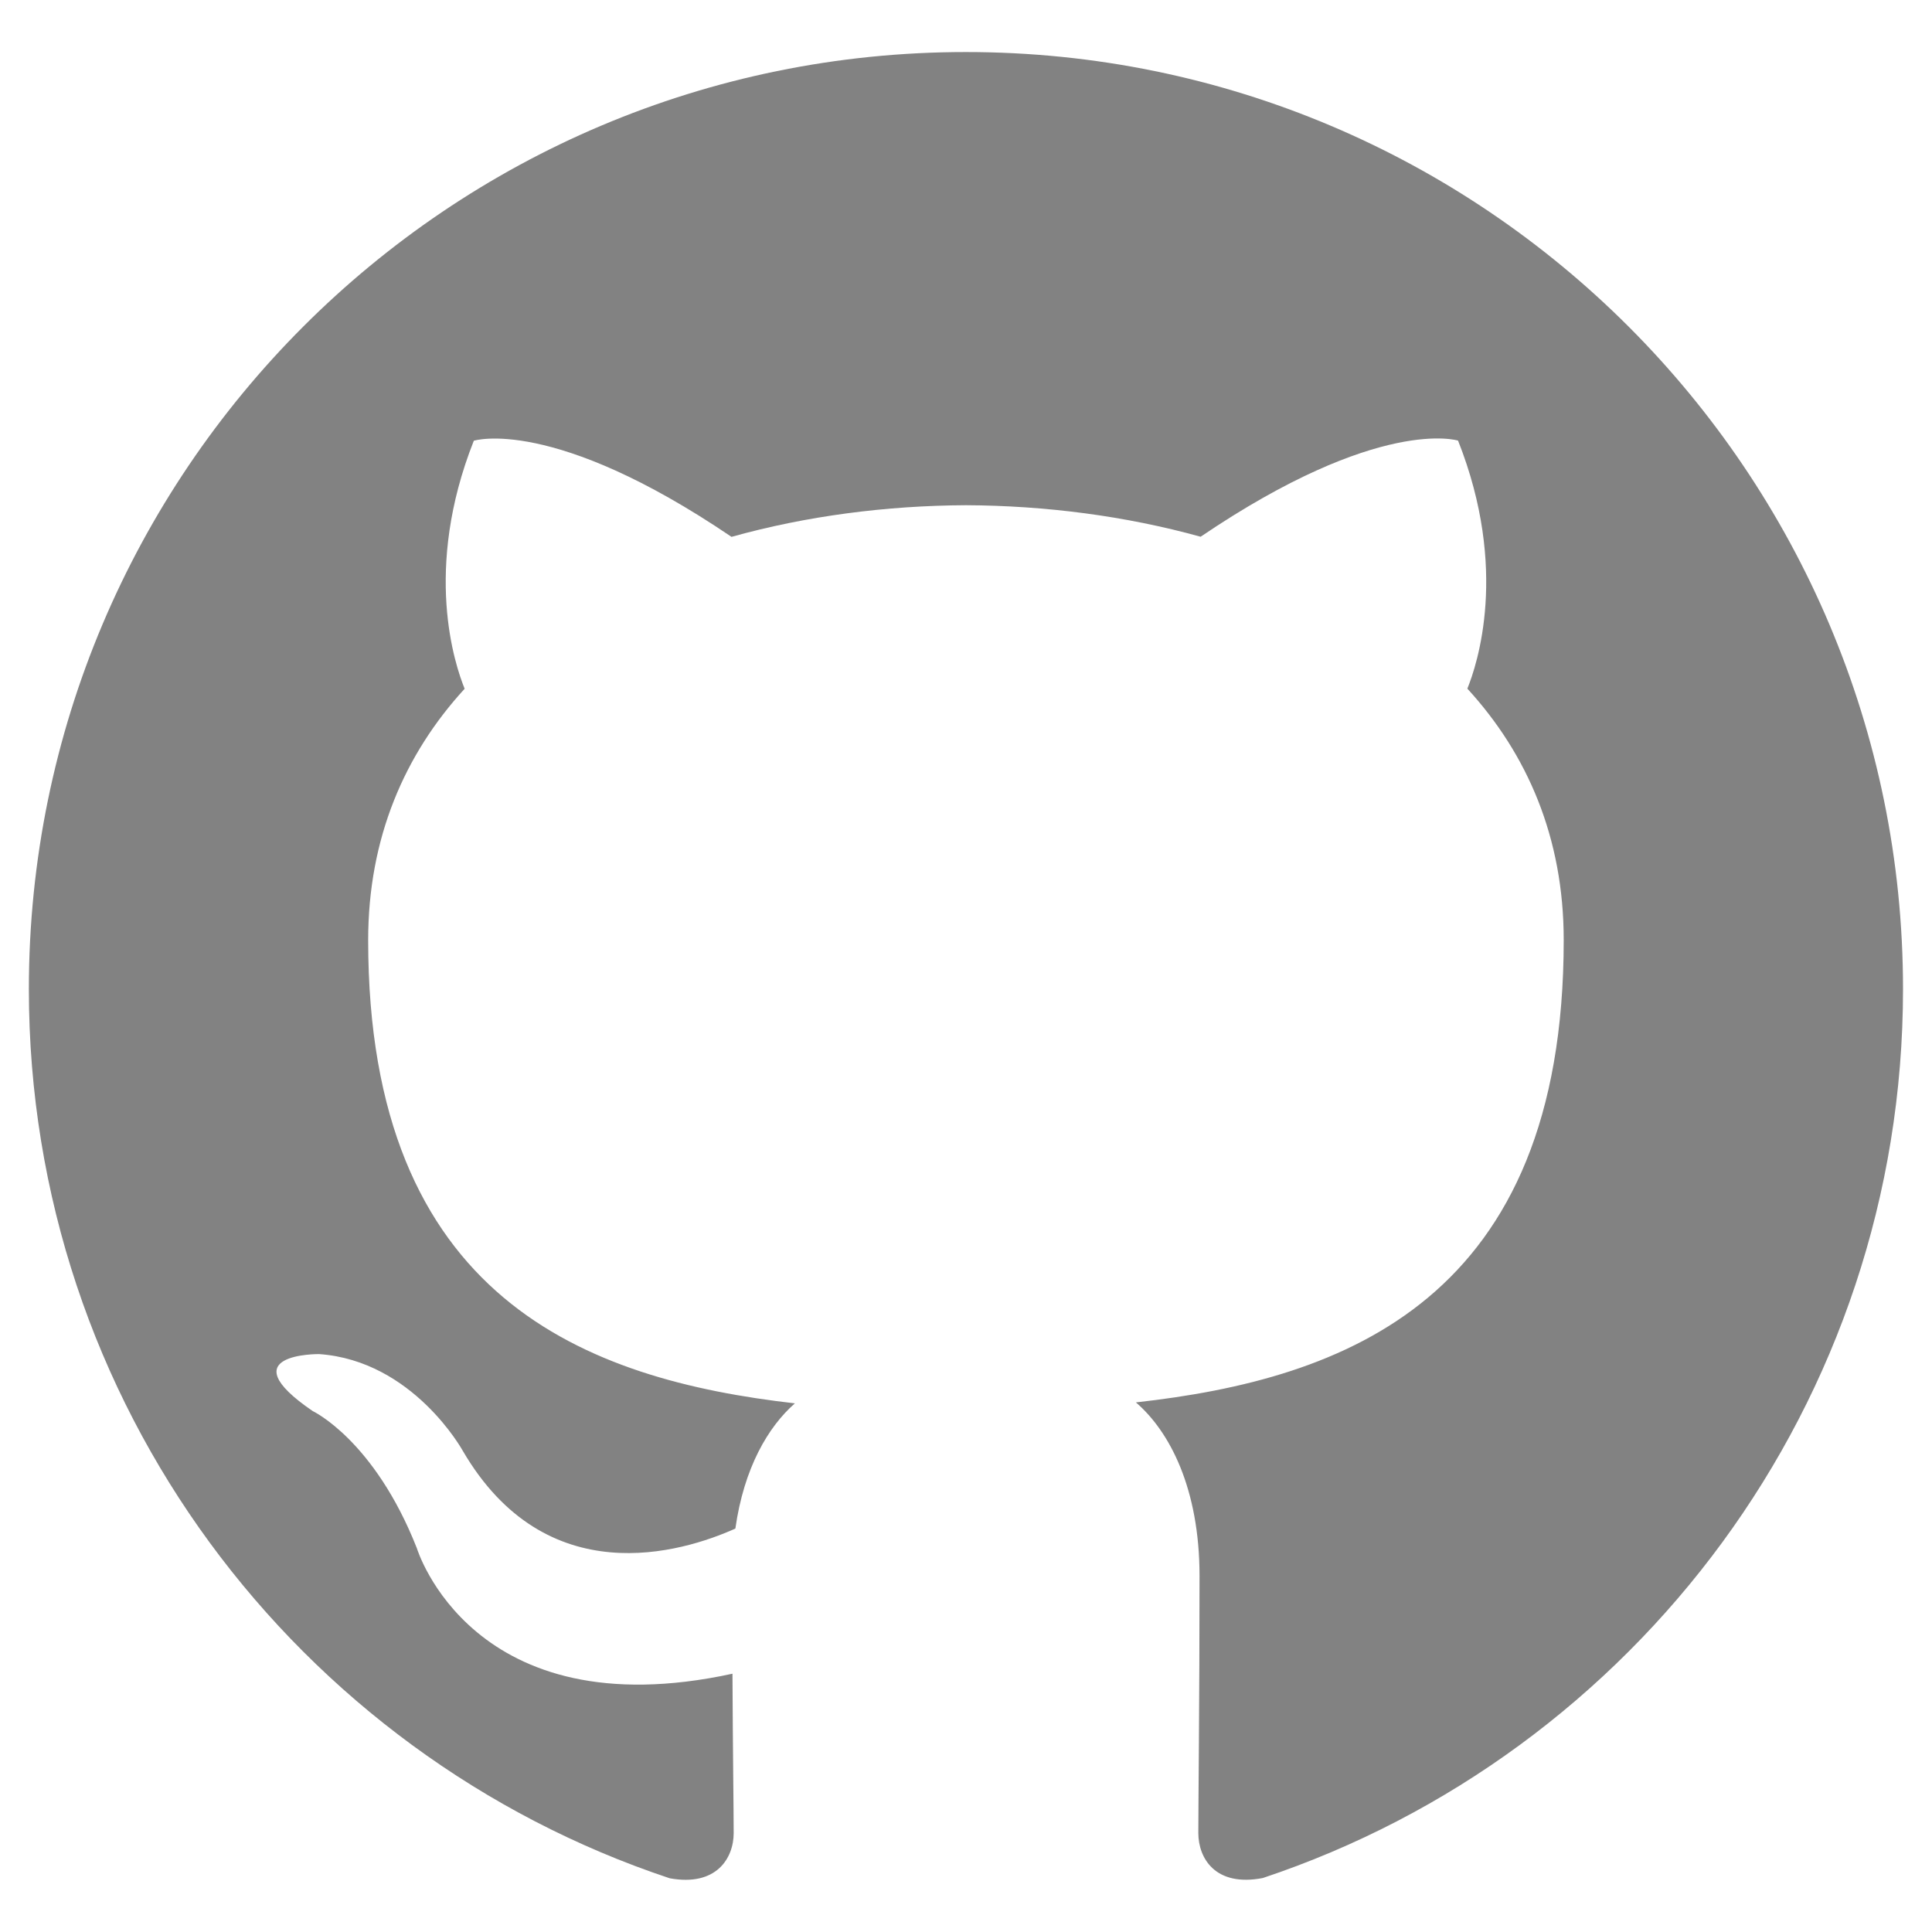
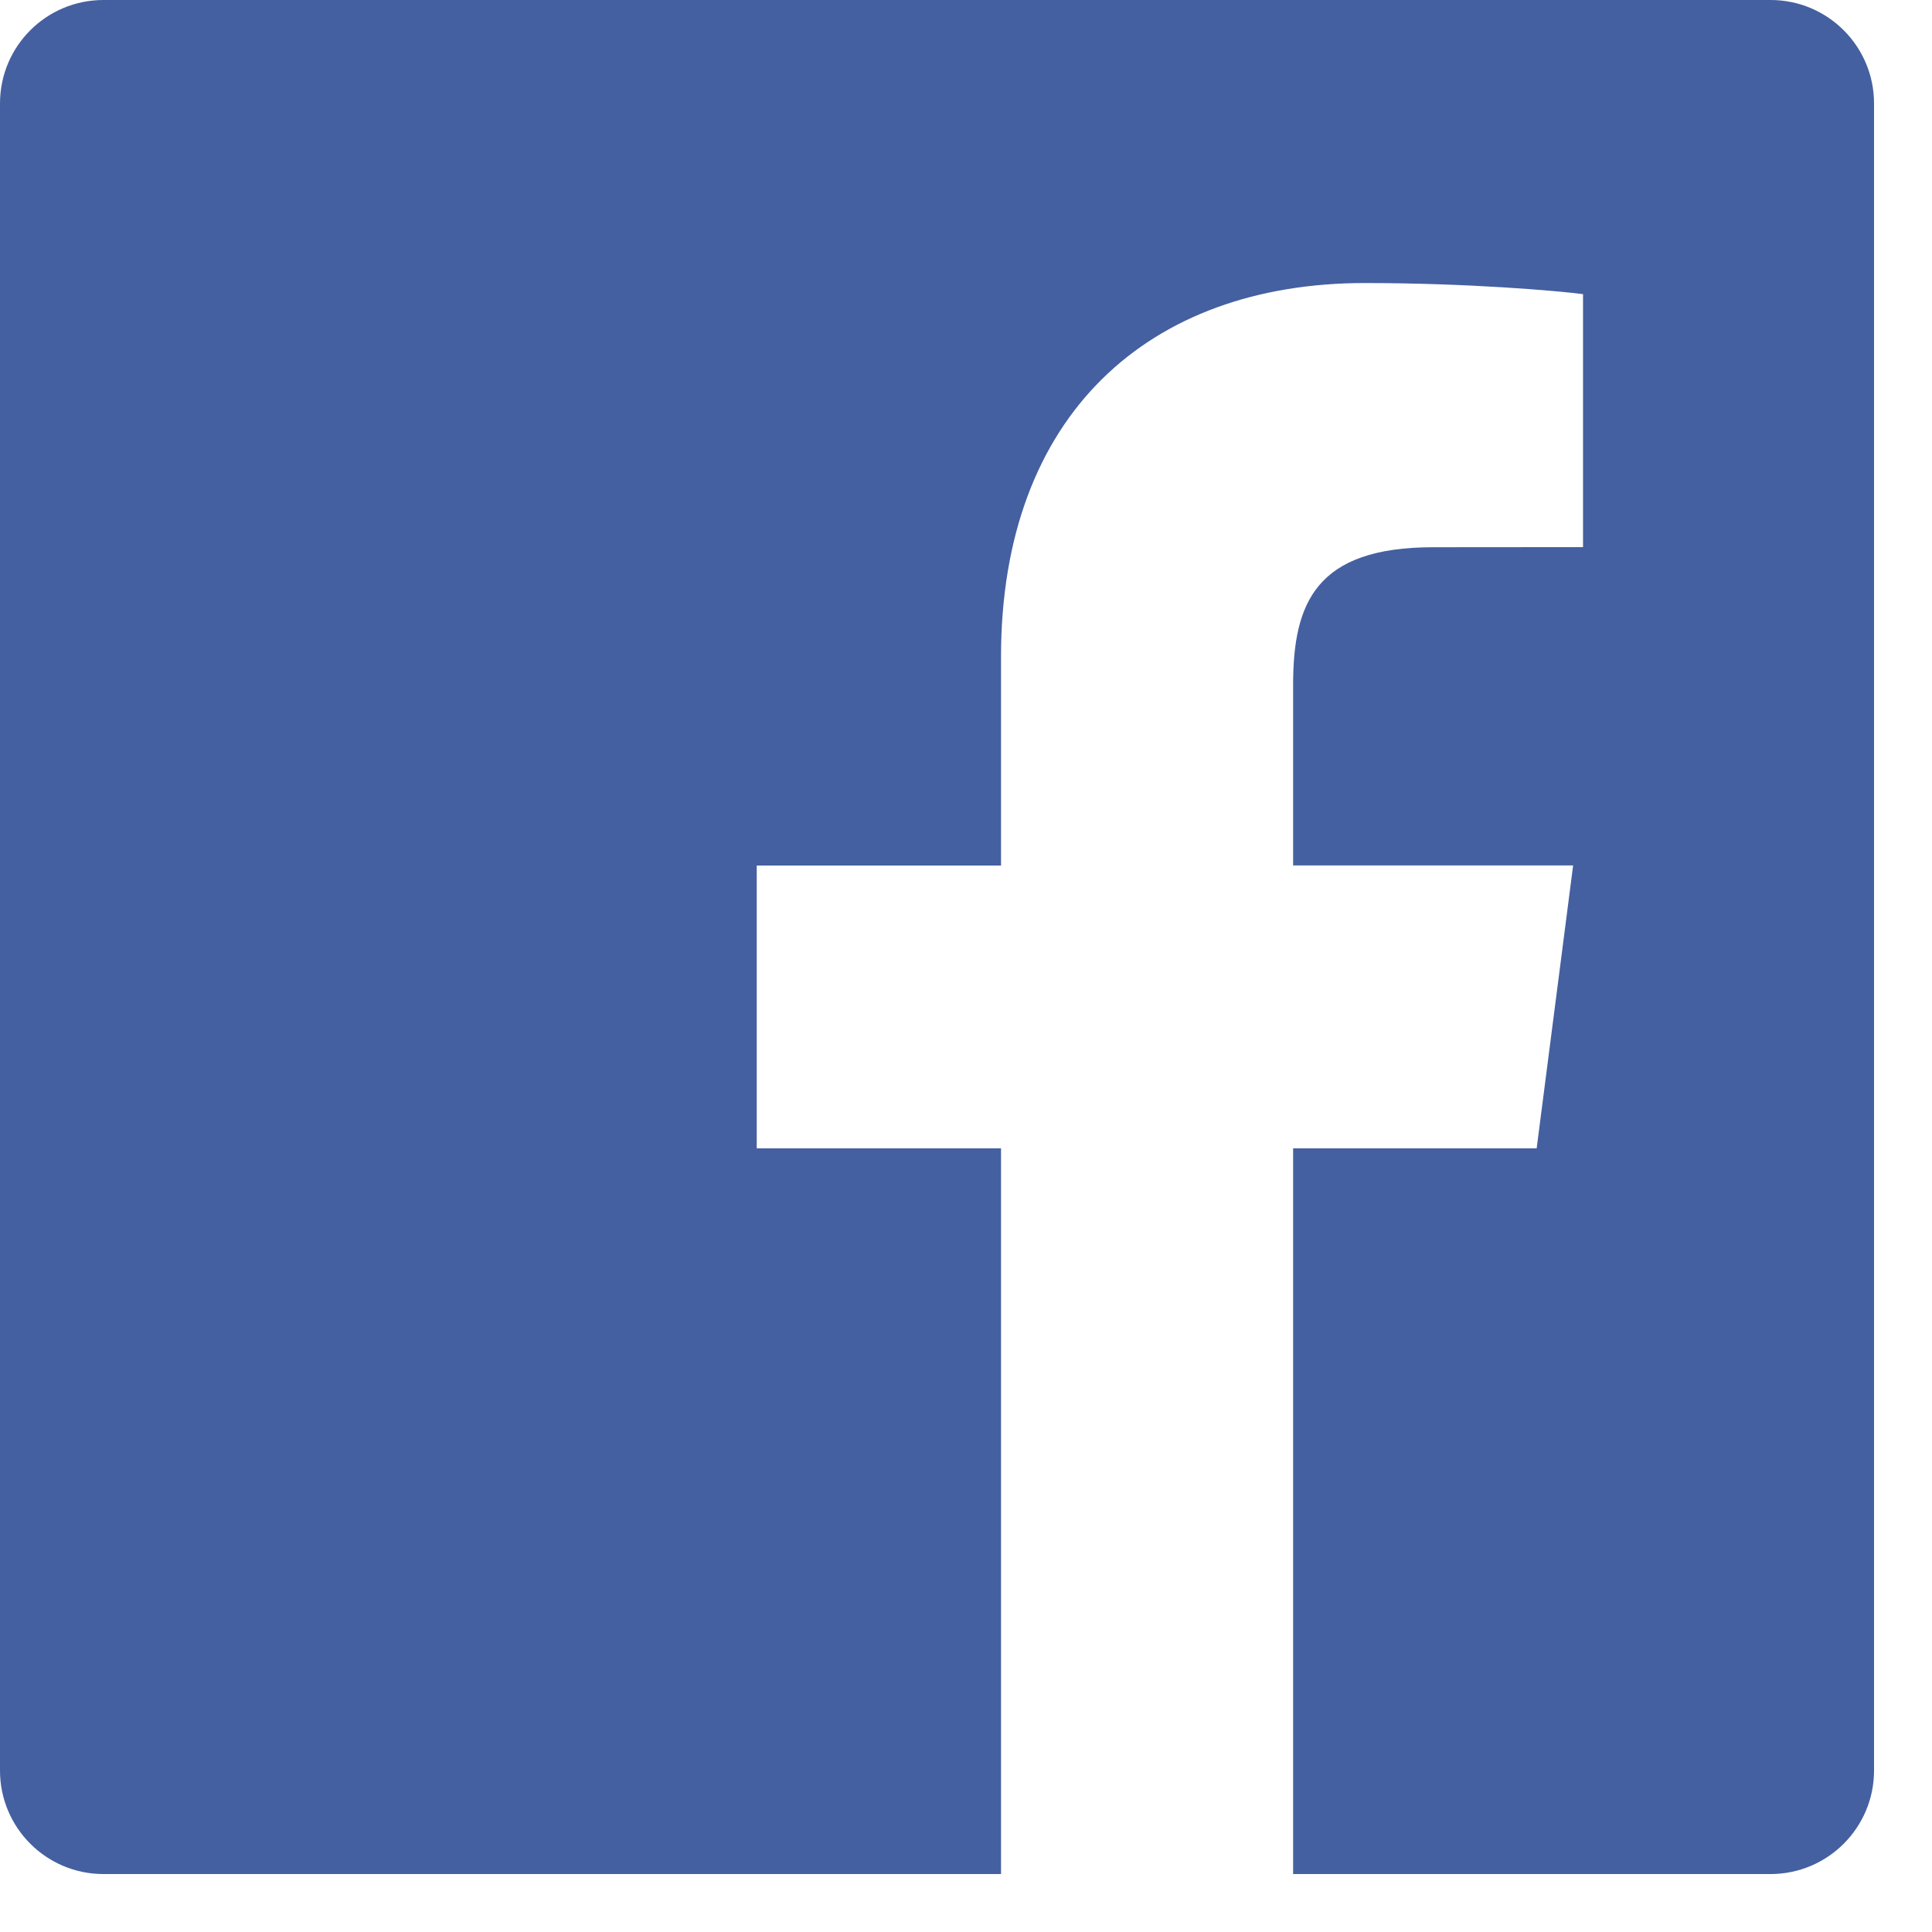
- <svg viewBox="0 0 16 16">
-   <path fill="#828282" d="M7.999,0.431c-4.285,0-7.76,3.474-7.76,7.761 c0,3.428,2.223,6.337,5.307,7.363c0.388,0.071,0.53-0.168,0.53-0.374c0-0.184-0.007-0.672-0.01-1.32 c-2.159,0.469-2.614-1.04-2.614-1.04c-0.353-0.896-0.862-1.135-0.862-1.135c-0.705-0.481,0.053-0.472,0.053-0.472 c0.779,0.055,1.189,0.8,1.189,0.8c0.692,1.186,1.816,0.843,2.258,0.645c0.071-0.502,0.271-0.843,0.493-1.037 C4.86,11.425,3.049,10.76,3.049,7.786c0-0.847,0.302-1.54,0.799-2.082C3.768,5.507,3.501,4.718,3.924,3.65 c0,0,0.652-0.209,2.134,0.796C6.677,4.273,7.34,4.187,8,4.184c0.659,0.003,1.323,0.089,1.943,0.261 c1.482-1.004,2.132-0.796,2.132-0.796c0.423,1.068,0.157,1.857,0.077,2.054c0.497,0.542,0.798,1.235,0.798,2.082 c0,2.981-1.814,3.637-3.543,3.829c0.279,0.24,0.527,0.713,0.527,1.437c0,1.037-0.01,1.874-0.01,2.129 c0,0.208,0.14,0.449,0.534,0.373c3.081-1.028,5.302-3.935,5.302-7.362C15.76,3.906,12.285,0.431,7.999,0.431z" />
+ <svg xmlns="http://www.w3.org/2000/svg" width="16px" height="16px" viewBox="0 0 16 16" version="1.1">
+   <defs />
+   <g id="Page-1" stroke="none" stroke-width="1" fill="none" fill-rule="evenodd">
+     <path d="M8.29,15.52 L0.857,15.52 C0.383,15.52 0,15.136 0,14.663 L0,0.857 C0,0.383 0.383,0 0.857,0 L14.663,0 C15.136,0 15.52,0.383 15.52,0.857 L15.52,14.663 C15.52,15.136 15.136,15.52 14.663,15.52 L10.709,15.52 L10.709,9.51 L12.726,9.51 L13.028,7.167 L10.709,7.167 L10.709,5.672 C10.709,4.994 10.897,4.532 11.869,4.532 L13.11,4.531 L13.11,2.436 C12.895,2.408 12.159,2.344 11.302,2.344 C9.514,2.344 8.29,3.436 8.29,5.44 L8.29,7.168 L6.267,7.168 L6.267,9.51 L8.29,9.51 L8.29,15.52 L8.29,15.52 Z" id="Facebook" fill="#4460A0" />
+   </g>
</svg>
